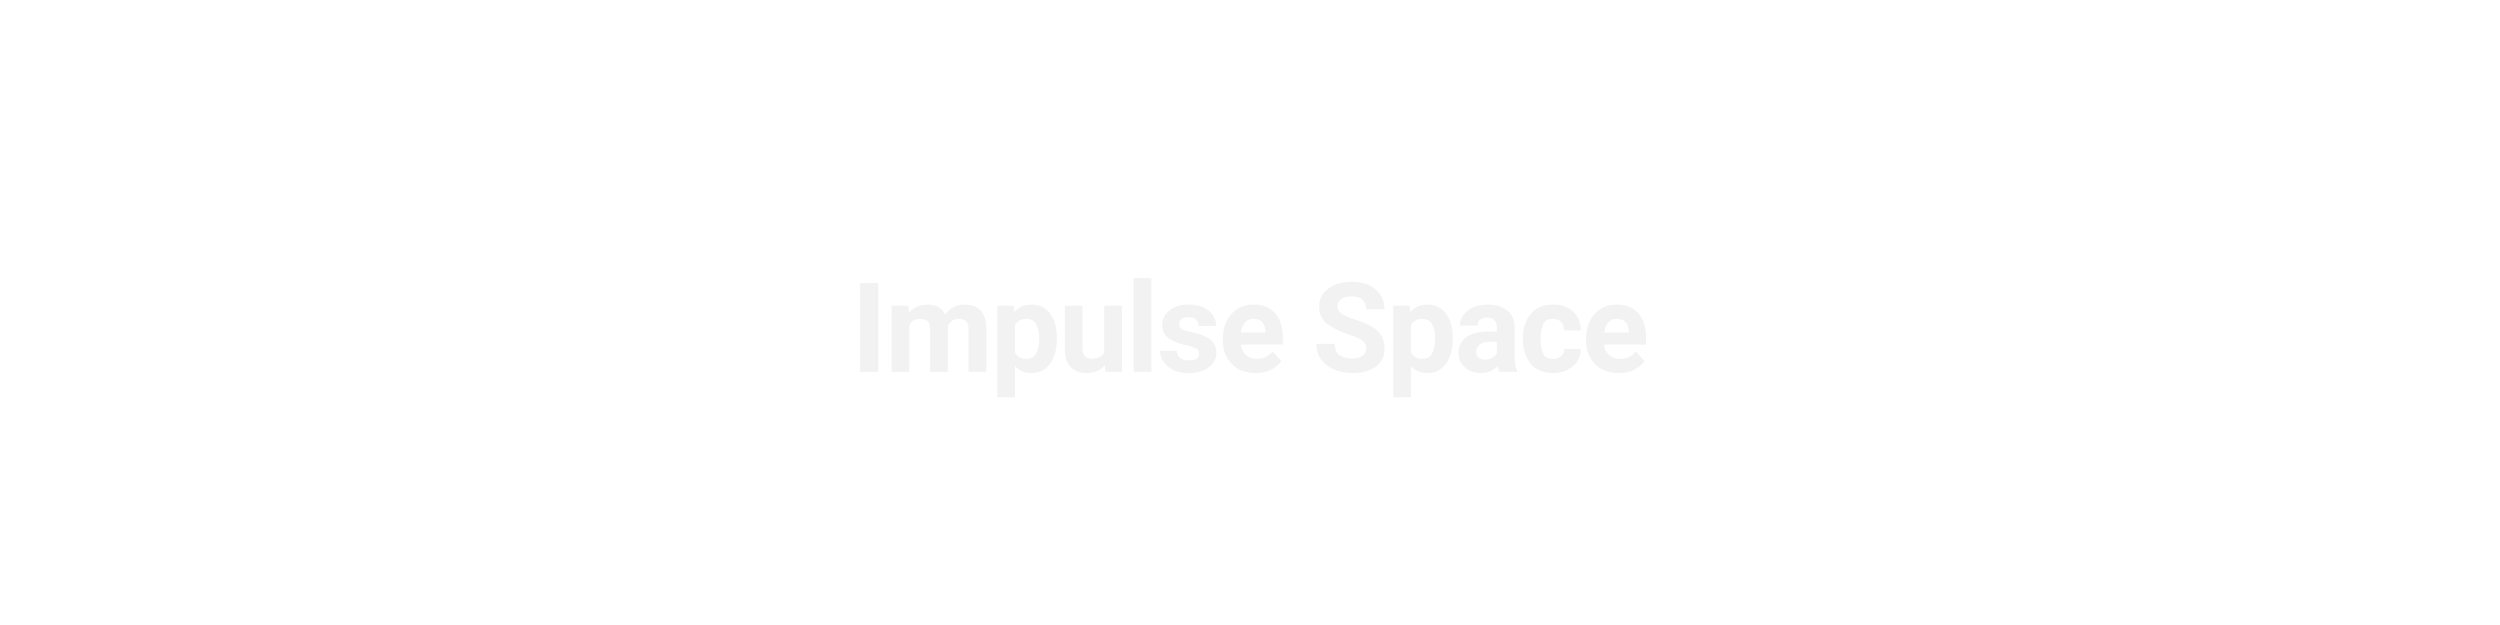
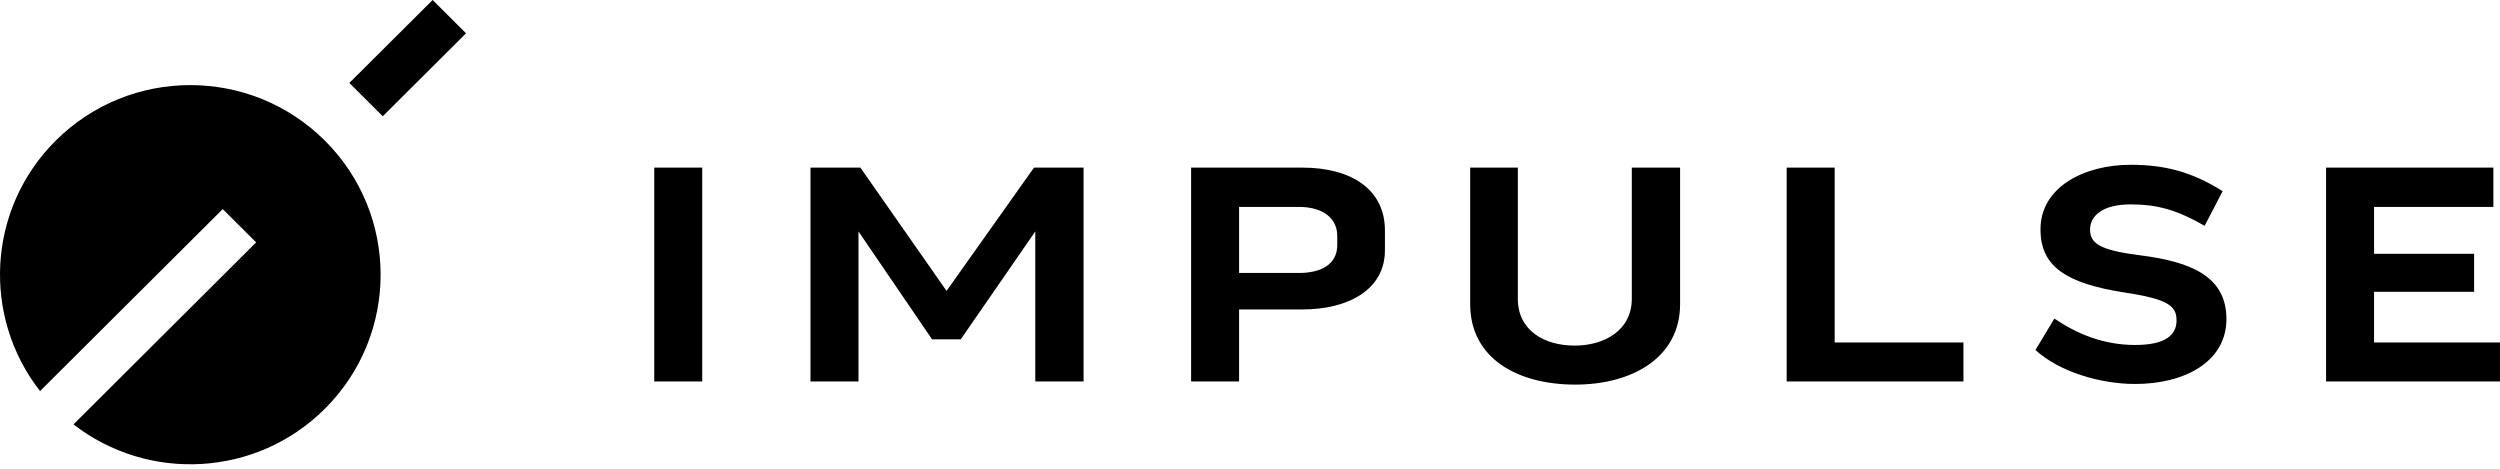
- <svg xmlns="http://www.w3.org/2000/svg" width="800" height="200" viewBox="0 0 800 200" role="img" aria-label="Impulse Space">
-   <rect width="800" height="200" fill="none" />
-   <text x="400" y="108" text-anchor="middle" dominant-baseline="middle" font-family="ui-sans-serif, system-ui, -apple-system, Segoe UI, Roboto, Helvetica Neue, Arial, sans-serif" font-size="40" font-weight="600" letter-spacing="-0.02em" fill="#f2f2f2">Impulse Space</text>
+ <svg xmlns="http://www.w3.org/2000/svg" viewBox="0 0 208 39" fill="none" class="css-1llyy6e">
+   <path fill-rule="evenodd" clip-rule="evenodd" fill="currentColor" d="m31.846 9.671-2.78-2.77L35.994 0l2.78 2.77zM3.334 32.537c-4.842-6.19-4.411-15.145 1.301-20.837 6.184-6.16 16.21-6.16 22.394 0s6.184 16.15 0 22.31c-5.712 5.692-14.702 6.121-20.915 1.297l15.198-15.141-2.78-2.77zm51.1-18.592h3.991v17.792h-3.991zm24.32 10.257-7.17-10.257h-4.15v17.792h3.993v-12.48l6.12 8.974h2.39l6.198-8.974v12.48h4.018V13.945H86.03zm36.472-5.024v1.648c0 3.271-3.047 4.92-6.855 4.92h-5.279v5.991H99.1V13.945h9.244c4.125 0 6.882 1.832 6.882 5.233m-3.966.445c0-1.491-1.234-2.407-3.178-2.407h-4.99v5.494h4.99c1.787 0 3.178-.68 3.178-2.329zm24.506 5.233c0 2.616-2.259 3.898-4.755 3.898s-4.727-1.23-4.727-3.898V13.945h-3.965v11.356c0 4.5 3.912 6.698 8.745 6.698 4.702 0 8.72-2.224 8.72-6.698V13.945h-4.018zm16.878-10.911h-3.992v17.792h14.707v-3.244h-10.715zm25.451 7.3c-3.388-.419-4.202-.994-4.202-2.146 0-1.203 1.129-2.093 3.362-2.093 2.258 0 3.886.471 6.171 1.78l1.497-2.879c-2.521-1.596-4.779-2.197-7.668-2.197-3.836 0-7.538 1.857-7.485 5.442.025 3.035 2.153 4.422 6.96 5.18 3.676.55 4.359 1.126 4.359 2.33 0 1.203-.919 2.04-3.441 2.04-2.626 0-4.832-.916-6.724-2.198l-1.575 2.617c1.944 1.78 5.331 2.826 8.299 2.826 4.124 0 7.617-1.858 7.591-5.443-.027-3.453-2.837-4.71-7.144-5.259m19.426 7.248V24.28h8.326v-3.166h-8.326v-3.898h9.927v-3.271h-13.919v17.792H208v-3.244z" />
</svg>
